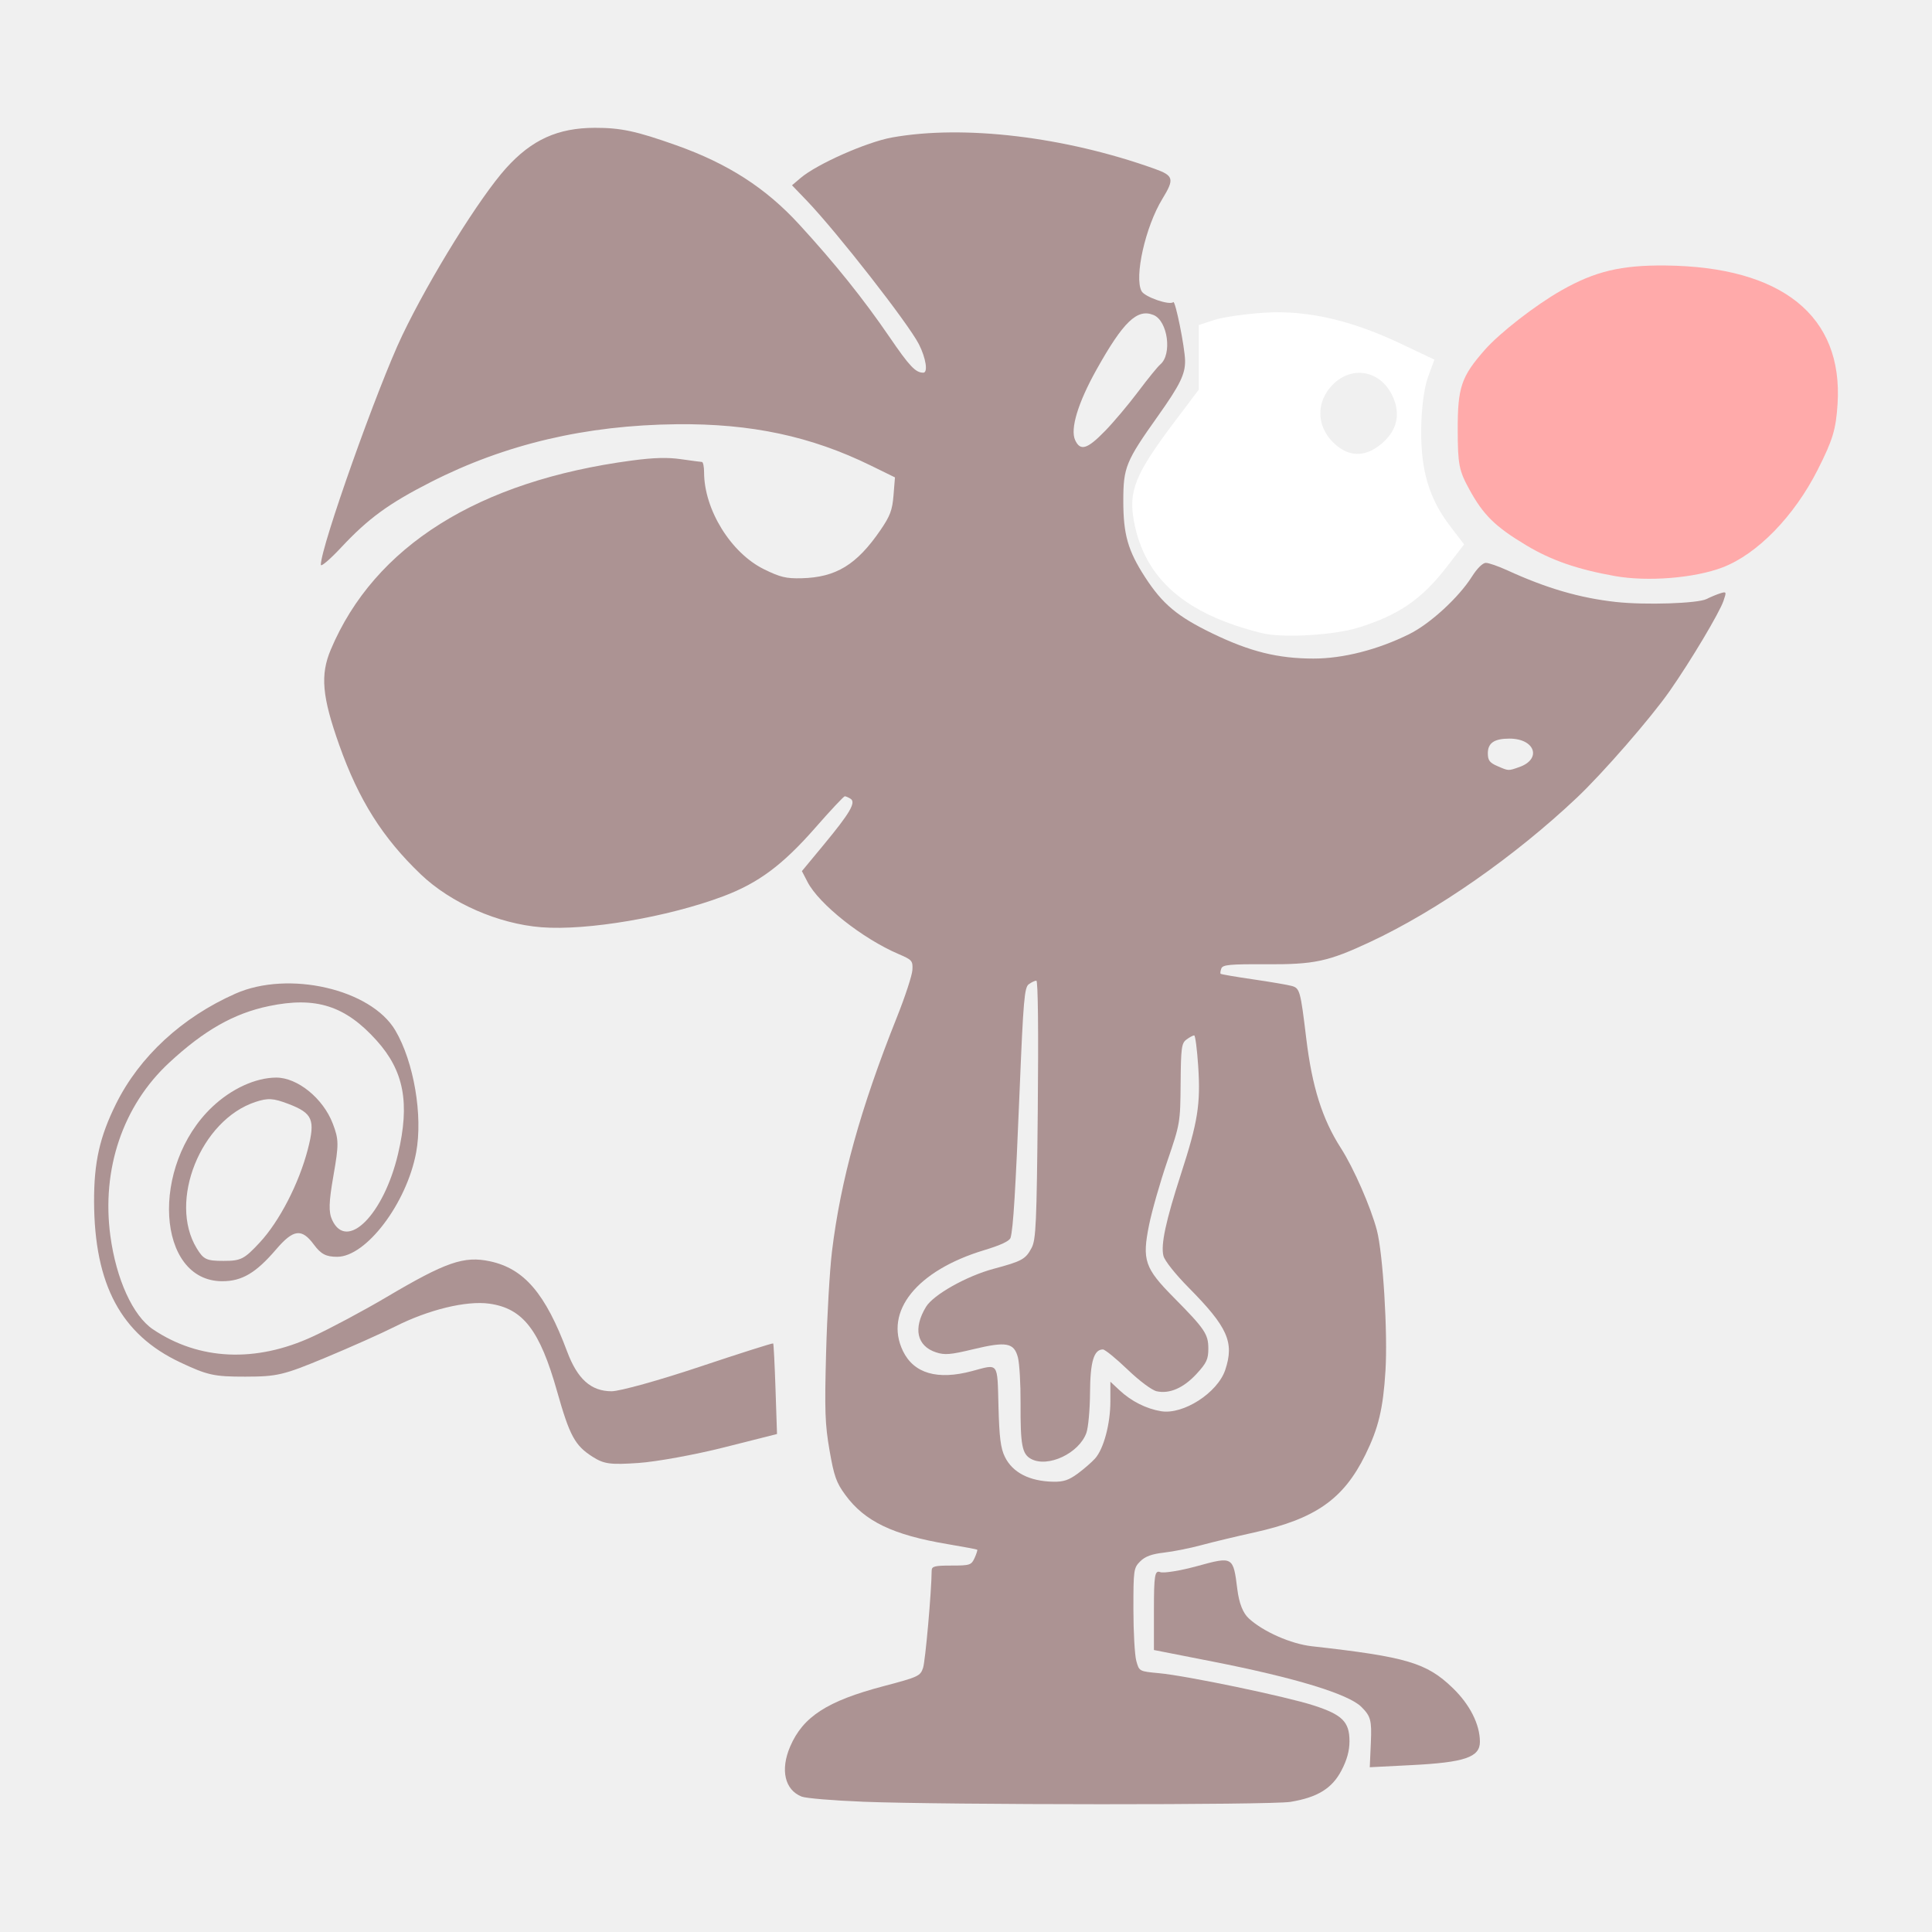
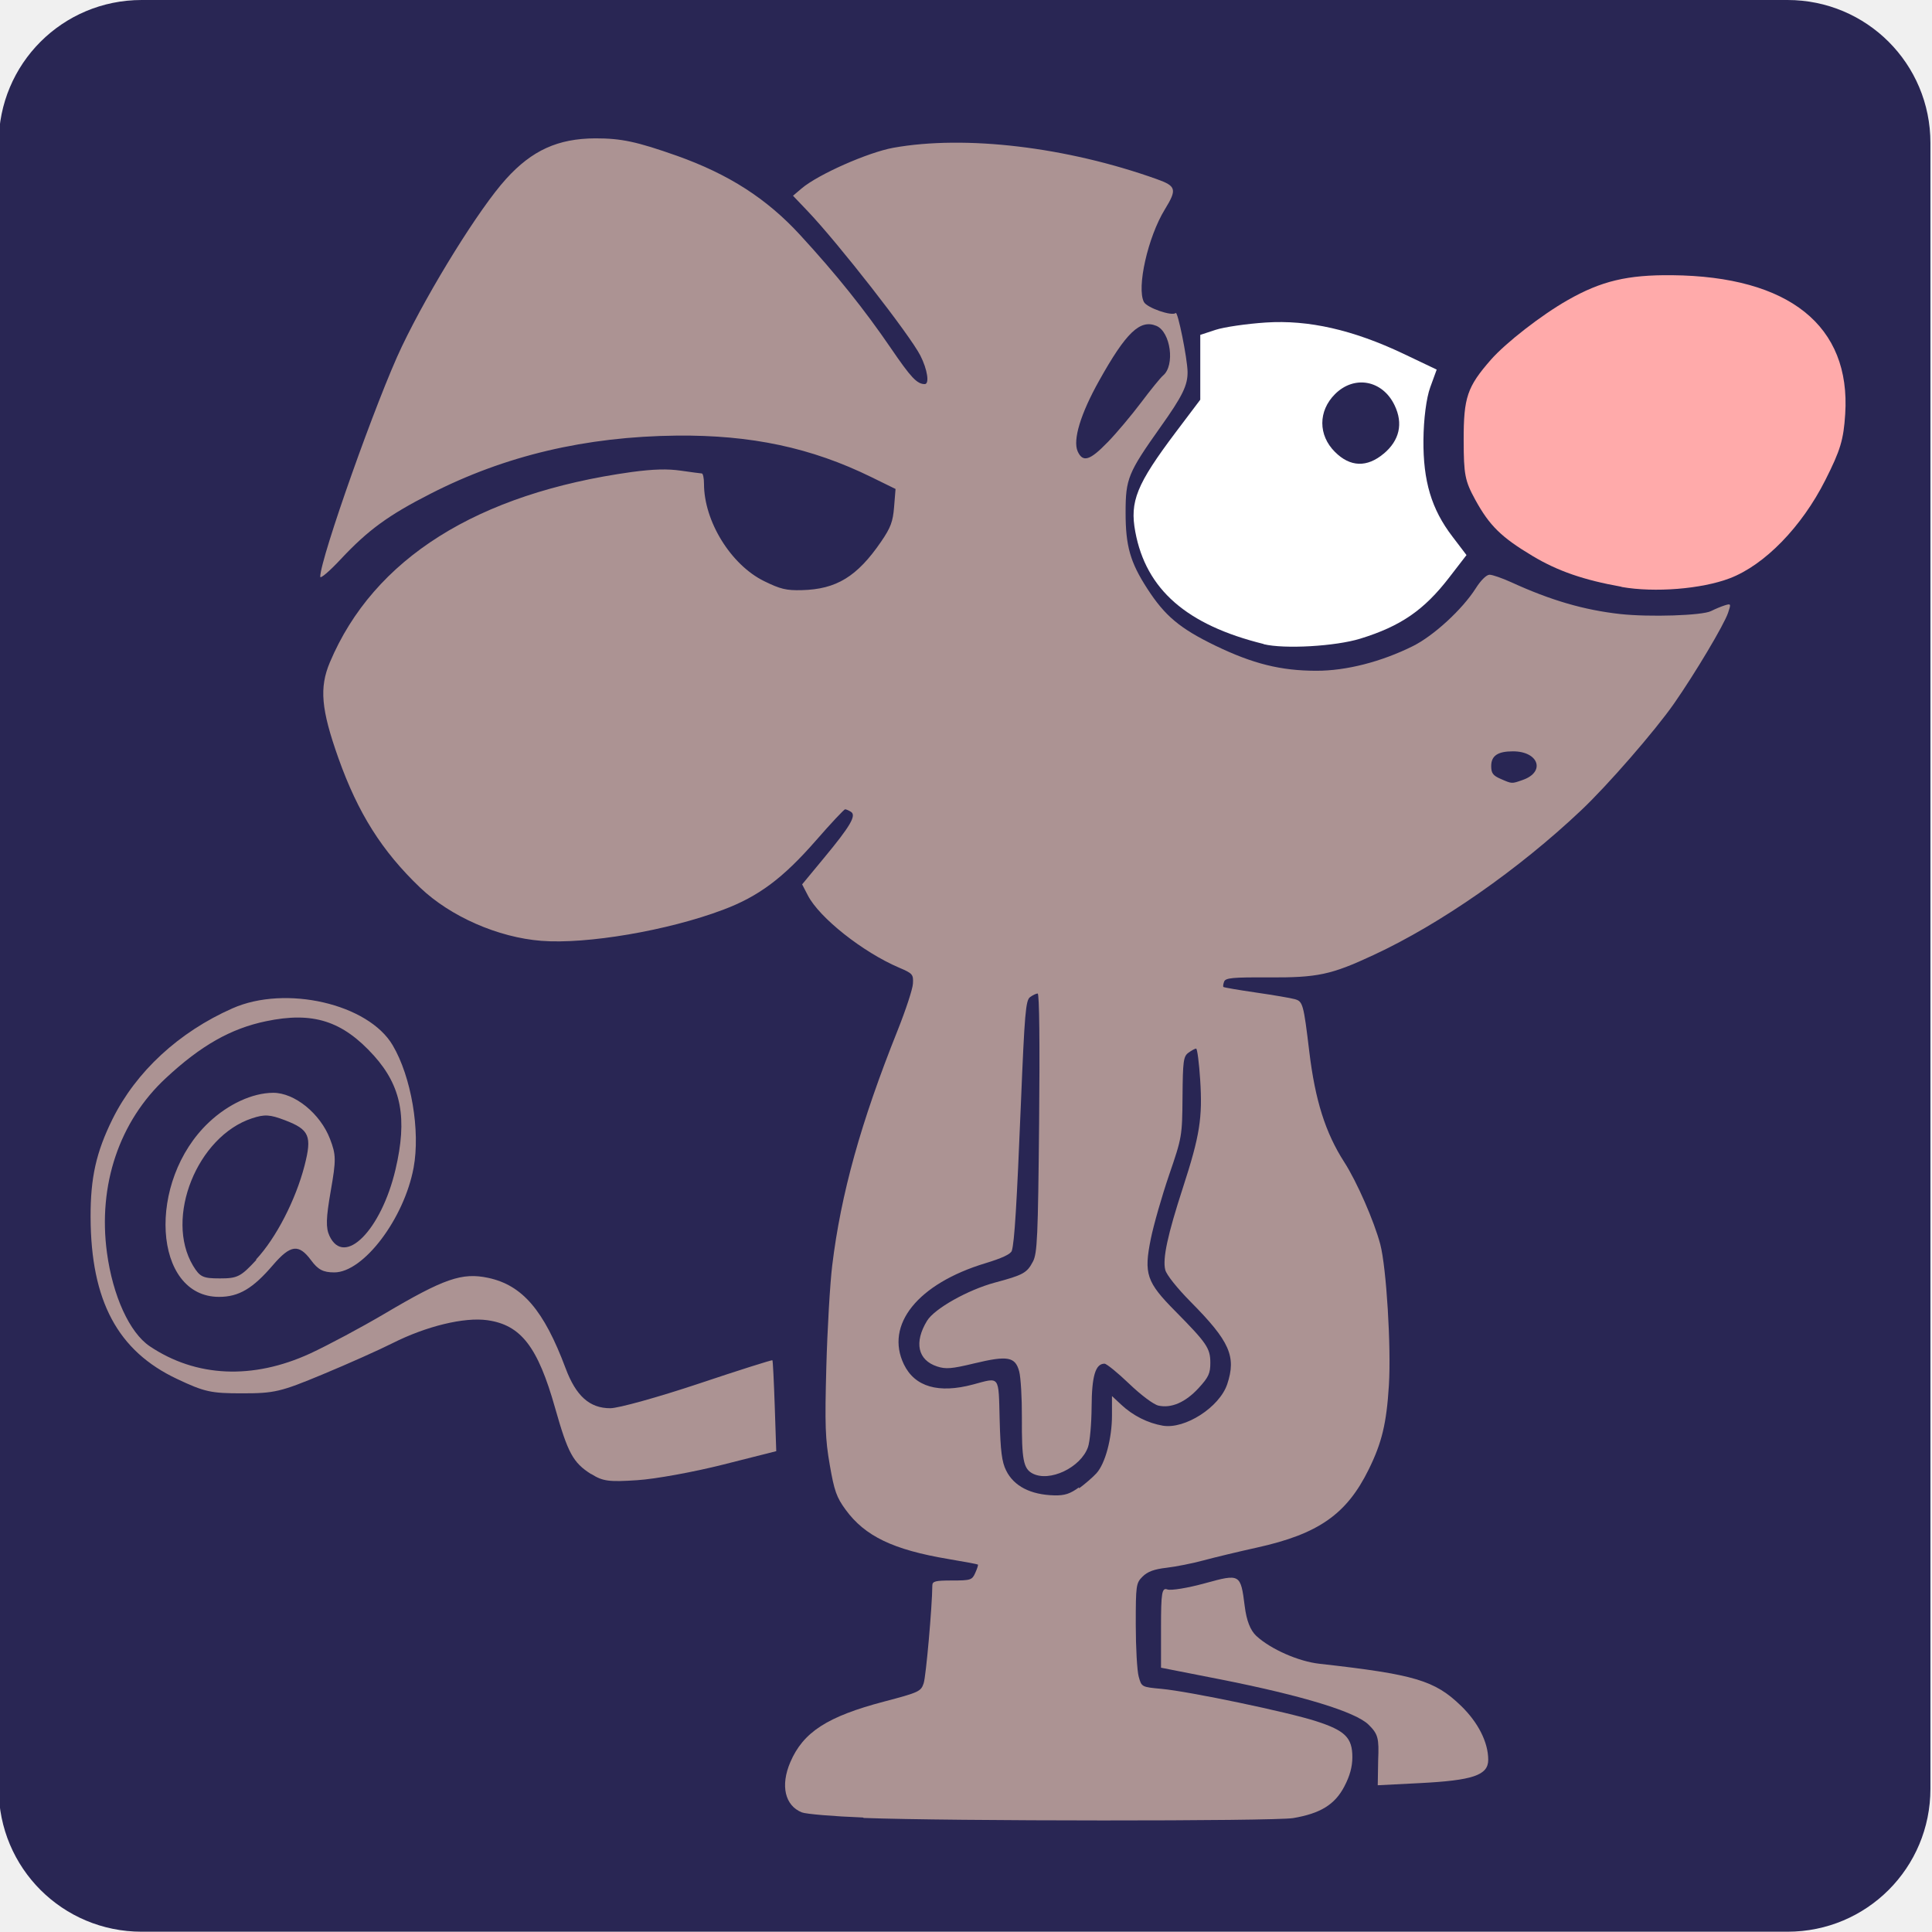
- <svg xmlns="http://www.w3.org/2000/svg" id="svg145" version="1.1" viewBox="0 0 135.467 135.467" height="135.467mm" width="135.467mm">
-   <defs id="defs139" />
-   <g transform="translate(-63.6561,-104.4522)" id="layer1">
-     <g id="g1595" transform="translate(1.387576,-1.586607)">
-       <path id="path970-2-5" d="m 122.75,232.369 c -2.056,-0.08 -3.978,-0.241 -4.273,-0.358 -1.183,-0.471 -1.506,-1.874 -0.806,-3.506 0.899,-2.096 2.593,-3.193 6.544,-4.235 2.447,-0.645 2.587,-0.71 2.777,-1.286 0.161,-0.488 0.591,-5.342 0.603,-6.818 0.002,-0.302 0.205,-0.354 1.385,-0.354 1.296,0 1.397,-0.033 1.624,-0.531 0.133,-0.292 0.216,-0.554 0.184,-0.582 -0.032,-0.028 -0.967,-0.203 -2.078,-0.39 -3.832,-0.644 -5.807,-1.593 -7.165,-3.444 -0.638,-0.869 -0.796,-1.315 -1.112,-3.133 -0.317,-1.824 -0.351,-2.782 -0.24,-6.869 0.071,-2.612 0.256,-5.795 0.411,-7.073 0.609,-5.011 2.001,-10.033 4.559,-16.441 0.571,-1.431 1.057,-2.913 1.08,-3.292 0.039,-0.649 -0.019,-0.716 -0.969,-1.122 -2.526,-1.078 -5.576,-3.494 -6.385,-5.057 l -0.393,-0.759 1.533,-1.852 c 1.839,-2.222 2.275,-2.97 1.88,-3.22 -0.149,-0.095 -0.332,-0.174 -0.405,-0.175 -0.074,-0.002 -0.997,0.983 -2.053,2.189 -2.302,2.629 -4.002,3.895 -6.482,4.827 -3.874,1.455 -9.54,2.42 -12.737,2.168 -3.029,-0.238 -6.351,-1.695 -8.459,-3.71 -2.677,-2.559 -4.349,-5.209 -5.716,-9.062 -1.209,-3.408 -1.343,-4.918 -0.595,-6.694 3.058,-7.255 10.347,-11.831 21.123,-13.262 1.525,-0.203 2.49,-0.228 3.435,-0.092 0.722,0.104 1.381,0.192 1.465,0.194 0.083,0.002 0.152,0.327 0.152,0.723 0,2.617 1.88,5.659 4.202,6.8 1.139,0.56 1.553,0.659 2.64,0.631 2.412,-0.061 3.861,-0.947 5.527,-3.378 0.677,-0.988 0.831,-1.399 0.914,-2.441 l 0.101,-1.253 -1.692,-0.829 c -4.203,-2.06 -8.398,-2.953 -13.612,-2.898 -6.373,0.067 -12.028,1.398 -17.246,4.058 -2.952,1.505 -4.378,2.546 -6.278,4.579 -0.785,0.841 -1.428,1.388 -1.428,1.217 0,-1.262 3.985,-12.487 5.713,-16.094 1.942,-4.053 5.428,-9.665 7.278,-11.718 1.796,-1.992 3.622,-2.821 6.225,-2.826 1.822,-0.003 2.903,0.229 5.706,1.224 3.624,1.287 6.27,2.99 8.611,5.541 2.525,2.752 4.511,5.228 6.343,7.908 1.404,2.053 1.824,2.497 2.365,2.497 0.344,0 0.189,-1.018 -0.305,-1.992 -0.731,-1.442 -5.761,-7.882 -7.876,-10.084 l -1.023,-1.065 0.604,-0.513 c 1.149,-0.977 4.639,-2.522 6.415,-2.84 5.025,-0.9 12.086,-0.059 18.382,2.189 1.369,0.489 1.428,0.711 0.567,2.12 -1.187,1.941 -1.985,5.484 -1.457,6.47 0.218,0.407 1.974,1.013 2.221,0.765 0.144,-0.144 0.811,3.157 0.829,4.098 0.018,0.949 -0.354,1.71 -1.897,3.883 -2.264,3.189 -2.434,3.604 -2.434,5.96 -1.7e-4,2.35 0.322,3.483 1.516,5.33 1.228,1.9 2.271,2.773 4.74,3.966 2.627,1.27 4.583,1.756 7.078,1.758 2.078,0.002 4.523,-0.623 6.728,-1.721 1.46,-0.726 3.463,-2.568 4.385,-4.03 0.359,-0.569 0.754,-0.959 0.971,-0.96 0.202,-2.1e-4 0.883,0.237 1.515,0.526 2.746,1.259 5.079,1.938 7.614,2.217 2.048,0.225 5.738,0.105 6.352,-0.208 0.284,-0.144 0.718,-0.325 0.965,-0.401 0.428,-0.132 0.438,-0.109 0.22,0.53 -0.289,0.846 -2.3,4.216 -3.775,6.325 -1.332,1.905 -4.684,5.756 -6.512,7.483 -4.364,4.122 -9.816,7.925 -14.493,10.111 -2.956,1.381 -3.902,1.583 -7.343,1.563 -2.486,-0.014 -2.987,0.033 -3.086,0.291 -0.065,0.17 -0.088,0.339 -0.05,0.377 0.037,0.037 1.062,0.213 2.278,0.39 1.215,0.177 2.436,0.385 2.712,0.463 0.559,0.156 0.611,0.345 1.011,3.668 0.411,3.411 1.126,5.673 2.436,7.711 0.888,1.381 2.09,4.127 2.518,5.751 0.428,1.628 0.768,7.181 0.602,9.853 -0.165,2.66 -0.488,4.011 -1.405,5.879 -1.537,3.129 -3.512,4.51 -7.807,5.459 -1.266,0.28 -2.937,0.681 -3.715,0.892 -0.778,0.211 -1.949,0.444 -2.603,0.519 -0.859,0.098 -1.321,0.268 -1.667,0.614 -0.458,0.458 -0.478,0.598 -0.477,3.366 5.8e-4,1.589 0.092,3.216 0.204,3.617 0.202,0.728 0.203,0.729 1.596,0.858 1.93,0.179 8.867,1.625 10.826,2.257 2.021,0.651 2.525,1.153 2.525,2.509 0,0.674 -0.173,1.308 -0.561,2.051 -0.661,1.266 -1.683,1.894 -3.583,2.206 -1.373,0.225 -24.144,0.217 -29.999,-0.011 z m 15.072,-22.995 c 0.433,-0.318 0.984,-0.796 1.224,-1.061 0.61,-0.674 1.08,-2.431 1.08,-4.034 v -1.358 l 0.643,0.601 c 0.823,0.769 1.864,1.294 2.911,1.468 1.555,0.259 3.964,-1.293 4.5,-2.897 0.646,-1.936 0.175,-2.997 -2.562,-5.764 -0.94,-0.951 -1.686,-1.891 -1.772,-2.232 -0.196,-0.78 0.161,-2.442 1.236,-5.762 1.177,-3.633 1.375,-4.872 1.202,-7.526 -0.078,-1.195 -0.205,-2.172 -0.283,-2.172 -0.078,0 -0.318,0.129 -0.534,0.287 -0.353,0.258 -0.395,0.564 -0.416,3.081 -0.023,2.758 -0.036,2.829 -0.937,5.462 -0.502,1.467 -1.077,3.481 -1.278,4.475 -0.495,2.45 -0.303,3.016 1.72,5.061 2.194,2.219 2.438,2.579 2.438,3.598 0,0.742 -0.125,1.01 -0.824,1.769 -0.91,0.988 -1.897,1.419 -2.796,1.222 -0.338,-0.074 -1.21,-0.725 -2.05,-1.531 -0.804,-0.771 -1.579,-1.402 -1.723,-1.402 -0.633,0 -0.89,0.863 -0.902,3.025 -0.007,1.17 -0.12,2.436 -0.253,2.815 -0.503,1.434 -2.694,2.471 -3.879,1.837 -0.635,-0.34 -0.754,-0.972 -0.739,-3.919 0.007,-1.344 -0.077,-2.784 -0.186,-3.199 -0.273,-1.037 -0.809,-1.134 -3.145,-0.571 -1.582,0.381 -1.991,0.415 -2.597,0.215 -1.346,-0.444 -1.618,-1.684 -0.701,-3.192 0.515,-0.847 2.848,-2.159 4.742,-2.666 1.99,-0.533 2.243,-0.673 2.663,-1.471 0.303,-0.575 0.353,-1.696 0.431,-9.692 0.054,-5.528 0.016,-9.041 -0.1,-9.041 -0.104,0 -0.344,0.114 -0.533,0.253 -0.303,0.222 -0.38,1.111 -0.639,7.425 -0.292,7.136 -0.449,9.688 -0.635,10.345 -0.065,0.231 -0.678,0.52 -1.854,0.875 -4.718,1.425 -7.033,4.302 -5.692,7.073 0.762,1.573 2.422,2.054 4.844,1.404 1.891,-0.508 1.77,-0.67 1.853,2.475 0.058,2.195 0.153,2.939 0.451,3.544 0.539,1.095 1.717,1.703 3.373,1.739 0.725,0.016 1.103,-0.107 1.717,-0.559 z m 30.966,-49.547 c 1.608,-0.561 1.118,-1.999 -0.681,-1.999 -1.063,0 -1.515,0.306 -1.515,1.027 0,0.494 0.124,0.663 0.657,0.894 0.809,0.352 0.762,0.349 1.54,0.078 z m -29.039,-23.566 c 0.62,-0.639 1.673,-1.891 2.341,-2.782 0.668,-0.891 1.357,-1.738 1.531,-1.883 0.849,-0.704 0.532,-3.054 -0.467,-3.468 -1.143,-0.474 -2.12,0.462 -4.004,3.833 -1.295,2.319 -1.852,4.154 -1.496,4.935 0.361,0.793 0.854,0.643 2.094,-0.636 z" style="fill:#ac9393;fill-opacity:1;stroke:none;stroke-width:3.818;stroke-linecap:butt;stroke-linejoin:miter;stroke-miterlimit:4;stroke-dasharray:none;stroke-dashoffset:10;stroke-opacity:1;paint-order:stroke fill markers" />
-       <path id="path974-8-3" d="m 103.838,208.197 c -1.256,-0.795 -1.624,-1.47 -2.51,-4.606 -1.212,-4.288 -2.388,-5.811 -4.744,-6.142 -1.61,-0.226 -4.262,0.417 -6.611,1.603 -0.924,0.467 -3.12,1.447 -4.88,2.18 -2.95,1.227 -3.389,1.331 -5.628,1.334 -2.188,0.002 -2.641,-0.097 -4.571,-1.007 -4.135,-1.948 -6.007,-5.444 -6.029,-11.256 -0.01,-2.755 0.39,-4.543 1.534,-6.854 1.645,-3.323 4.633,-6.082 8.381,-7.74 3.72,-1.645 9.5,-0.316 11.207,2.578 1.299,2.202 1.943,5.977 1.46,8.564 -0.664,3.563 -3.504,7.312 -5.539,7.312 -0.777,0 -1.138,-0.189 -1.632,-0.857 -0.853,-1.154 -1.434,-1.08 -2.647,0.337 -1.413,1.651 -2.391,2.23 -3.769,2.232 -4.617,0.008 -5.085,-8.084 -0.708,-12.223 1.346,-1.273 3.033,-2.047 4.476,-2.055 1.497,-0.008 3.298,1.455 3.975,3.227 0.425,1.114 0.43,1.451 0.047,3.64 -0.33,1.886 -0.349,2.568 -0.087,3.127 1.033,2.202 3.612,-0.389 4.613,-4.634 0.844,-3.578 0.42,-5.824 -1.499,-7.959 -2.197,-2.443 -4.257,-3.102 -7.553,-2.415 -2.453,0.511 -4.539,1.695 -6.99,3.966 -3.247,3.008 -4.76,7.469 -4.125,12.161 0.41,3.029 1.582,5.595 2.986,6.539 3.23,2.173 7.195,2.354 11.188,0.511 1.255,-0.579 3.593,-1.828 5.195,-2.776 4.161,-2.46 5.424,-2.897 7.249,-2.506 2.393,0.513 3.889,2.262 5.405,6.32 0.725,1.941 1.677,2.792 3.123,2.792 0.573,0 3.343,-0.77 6.156,-1.711 2.813,-0.941 5.14,-1.68 5.172,-1.643 0.032,0.037 0.105,1.482 0.163,3.21 l 0.105,3.142 -3.714,0.938 c -2.043,0.516 -4.743,1.007 -6,1.093 -1.97,0.133 -2.412,0.075 -3.199,-0.423 z M 80.474,193.168 c 1.388,-1.491 2.761,-4.151 3.381,-6.552 0.533,-2.065 0.337,-2.523 -1.364,-3.173 -1.062,-0.405 -1.434,-0.428 -2.314,-0.137 -3.831,1.264 -6.12,6.964 -4.118,10.256 0.48,0.789 0.687,0.887 1.881,0.887 1.221,0 1.448,-0.115 2.534,-1.281 z" style="fill:#ac9393;fill-opacity:1;stroke:none;stroke-width:5.399;stroke-linecap:butt;stroke-linejoin:miter;stroke-miterlimit:4;stroke-dasharray:none;stroke-dashoffset:10;stroke-opacity:1;paint-order:stroke fill markers" />
-       <path id="path976-9-5" d="m 158.39,228.208 c 0.067,-1.549 -0.008,-1.828 -0.663,-2.484 -0.904,-0.904 -4.645,-2.045 -10.441,-3.183 l -4.107,-0.807 -7e-5,-2.816 c -5e-5,-2.421 0.062,-2.793 0.441,-2.647 0.242,0.093 1.417,-0.099 2.609,-0.426 2.492,-0.684 2.511,-0.673 2.796,1.613 0.125,1.002 0.393,1.682 0.813,2.067 1.011,0.926 2.95,1.78 4.411,1.944 6.652,0.745 8.048,1.159 9.88,2.926 1.203,1.161 1.907,2.554 1.907,3.776 0,1.08 -1.066,1.444 -4.79,1.633 l -2.932,0.149 z" style="fill:#ac9393;fill-opacity:1;stroke:none;stroke-width:5.399;stroke-linecap:butt;stroke-linejoin:miter;stroke-miterlimit:4;stroke-dasharray:none;stroke-dashoffset:10;stroke-opacity:1;paint-order:stroke fill markers" />
-       <path id="path978-6-6" d="m 175.499,146.43 c -2.628,-0.468 -4.458,-1.103 -6.207,-2.152 -2.19,-1.315 -3.009,-2.119 -3.997,-3.922 -0.728,-1.329 -0.811,-1.756 -0.815,-4.194 -0.004,-2.965 0.248,-3.713 1.894,-5.586 1.052,-1.198 3.553,-3.141 5.377,-4.177 2.352,-1.336 4.185,-1.774 7.286,-1.744 8.176,0.081 12.473,3.535 12.077,9.708 -0.115,1.793 -0.334,2.518 -1.389,4.606 -1.653,3.27 -4.239,5.925 -6.677,6.856 -1.968,0.751 -5.251,1.014 -7.549,0.605 z" style="fill:#ffaaaa;fill-opacity:1;stroke:none;stroke-width:5.399;stroke-linecap:butt;stroke-linejoin:miter;stroke-miterlimit:4;stroke-dasharray:none;stroke-dashoffset:10;stroke-opacity:1;paint-order:stroke fill markers" />
-       <path id="path980-0-2" d="m 150.751,150.432 c -5.385,-1.33 -8.218,-3.805 -8.972,-7.84 -0.397,-2.123 0.089,-3.32 2.823,-6.948 l 1.72,-2.282 v -2.266 -2.266 l 1.071,-0.352 c 0.589,-0.194 2.167,-0.424 3.507,-0.512 2.979,-0.196 6.09,0.51 9.612,2.183 l 2.332,1.107 -0.452,1.239 c -0.27,0.739 -0.461,2.219 -0.474,3.668 -0.026,2.881 0.56,4.839 2.02,6.753 l 0.989,1.295 -1.216,1.577 c -1.75,2.268 -3.378,3.386 -6.203,4.26 -1.739,0.537 -5.314,0.741 -6.757,0.385 z m 8.386,-13.277 c 1.1,-0.926 1.366,-2.098 0.763,-3.368 -0.839,-1.769 -2.817,-2.143 -4.171,-0.789 -1.176,1.176 -1.176,2.868 0,4.044 1.058,1.058 2.239,1.097 3.408,0.113 z" style="fill:#ffffff;fill-opacity:1;stroke:none;stroke-width:5.399;stroke-linecap:butt;stroke-linejoin:miter;stroke-miterlimit:4;stroke-dasharray:none;stroke-dashoffset:10;stroke-opacity:1;paint-order:stroke fill markers" />
+ <svg xmlns="http://www.w3.org/2000/svg" width="512" height="512" version="1.1" viewBox="0 0 135 135">
+   <g transform="translate(-63.7 -104)">
+     <path d="m73.6 104h115c5.53 0 9.99 4.45 9.99 9.99v115c0 5.53-4.45 9.99-9.99 9.99h-115c-5.53 0-9.99-4.45-9.99-9.99v-115c0-5.53 4.45-9.99 9.99-9.99z" fill="#292654" stroke-width=".271" />
+     <g fill="#ac9393">
+       <path d="m124 231c-2.06-0.08-3.98-0.241-4.27-0.358-1.18-0.471-1.51-1.87-0.806-3.51 0.899-2.1 2.59-3.19 6.54-4.23 2.45-0.645 2.59-0.71 2.78-1.29 0.161-0.488 0.591-5.34 0.603-6.82 2e-3 -0.302 0.205-0.354 1.38-0.354 1.3 0 1.4-0.033 1.62-0.531 0.133-0.292 0.216-0.554 0.184-0.582-0.032-0.028-0.967-0.203-2.08-0.39-3.83-0.644-5.81-1.59-7.16-3.44-0.638-0.869-0.796-1.32-1.11-3.13-0.317-1.82-0.351-2.78-0.24-6.87 0.071-2.61 0.256-5.8 0.411-7.07 0.609-5.01 2-10 4.56-16.4 0.571-1.43 1.06-2.91 1.08-3.29 0.039-0.649-0.019-0.716-0.969-1.12-2.53-1.08-5.58-3.49-6.38-5.06l-0.393-0.759 1.53-1.85c1.84-2.22 2.28-2.97 1.88-3.22-0.149-0.095-0.332-0.174-0.405-0.175-0.074-2e-3 -0.997 0.983-2.05 2.19-2.3 2.63-4 3.9-6.48 4.83-3.87 1.46-9.54 2.42-12.7 2.17-3.03-0.238-6.35-1.7-8.46-3.71-2.68-2.56-4.35-5.21-5.72-9.06-1.21-3.41-1.34-4.92-0.595-6.69 3.06-7.25 10.3-11.8 21.1-13.3 1.53-0.203 2.49-0.228 3.43-0.092 0.722 0.104 1.38 0.192 1.46 0.194 0.083 2e-3 0.152 0.327 0.152 0.723 0 2.62 1.88 5.66 4.2 6.8 1.14 0.56 1.55 0.659 2.64 0.631 2.41-0.061 3.86-0.946 5.53-3.38 0.677-0.988 0.831-1.4 0.914-2.44l0.101-1.25-1.69-0.829c-4.2-2.06-8.4-2.95-13.6-2.9-6.37 0.067-12 1.4-17.2 4.06-2.95 1.5-4.38 2.55-6.28 4.58-0.785 0.841-1.43 1.39-1.43 1.22 0-1.26 3.98-12.5 5.71-16.1 1.94-4.05 5.43-9.67 7.28-11.7 1.8-1.99 3.62-2.82 6.23-2.83 1.82-3e-3 2.9 0.229 5.71 1.22 3.62 1.29 6.27 2.99 8.61 5.54 2.53 2.75 4.51 5.23 6.34 7.91 1.4 2.05 1.82 2.5 2.36 2.5 0.344 0 0.189-1.02-0.305-1.99-0.731-1.44-5.76-7.88-7.88-10.1l-1.02-1.07 0.604-0.513c1.15-0.977 4.64-2.52 6.41-2.84 5.03-0.9 12.1-0.059 18.4 2.19 1.37 0.489 1.43 0.711 0.567 2.12-1.19 1.94-1.98 5.48-1.46 6.47 0.218 0.407 1.97 1.01 2.22 0.765 0.144-0.144 0.811 3.16 0.829 4.1 0.018 0.949-0.354 1.71-1.9 3.88-2.26 3.19-2.43 3.6-2.43 5.96-1.7e-4 2.35 0.322 3.48 1.52 5.33 1.23 1.9 2.27 2.77 4.74 3.97 2.63 1.27 4.58 1.76 7.08 1.76 2.08 2e-3 4.52-0.623 6.73-1.72 1.46-0.726 3.46-2.57 4.39-4.03 0.359-0.569 0.754-0.959 0.971-0.96 0.202-2.1e-4 0.883 0.237 1.52 0.526 2.75 1.26 5.08 1.94 7.61 2.22 2.05 0.225 5.74 0.105 6.35-0.208 0.284-0.144 0.718-0.325 0.965-0.401 0.428-0.132 0.438-0.109 0.22 0.53-0.289 0.846-2.3 4.22-3.77 6.33-1.33 1.91-4.68 5.76-6.51 7.48-4.36 4.12-9.82 7.93-14.5 10.1-2.96 1.38-3.9 1.58-7.34 1.56-2.49-0.014-2.99 0.033-3.09 0.291-0.065 0.17-0.088 0.339-0.05 0.377 0.037 0.037 1.06 0.213 2.28 0.39 1.22 0.177 2.44 0.385 2.71 0.463 0.559 0.156 0.611 0.345 1.01 3.67 0.411 3.41 1.13 5.67 2.44 7.71 0.888 1.38 2.09 4.13 2.52 5.75 0.428 1.63 0.768 7.18 0.602 9.85-0.165 2.66-0.488 4.01-1.41 5.88-1.54 3.13-3.51 4.51-7.81 5.46-1.27 0.28-2.94 0.681-3.72 0.892-0.778 0.211-1.95 0.444-2.6 0.519-0.859 0.098-1.32 0.268-1.67 0.614-0.458 0.458-0.478 0.598-0.477 3.37 5.8e-4 1.59 0.092 3.22 0.204 3.62 0.202 0.728 0.203 0.729 1.6 0.858 1.93 0.179 8.87 1.63 10.8 2.26 2.02 0.651 2.53 1.15 2.53 2.51 0 0.674-0.173 1.31-0.561 2.05-0.661 1.27-1.68 1.89-3.58 2.21-1.37 0.225-24.1 0.217-30-0.011zm15.1-23c0.433-0.318 0.984-0.796 1.22-1.06 0.61-0.674 1.08-2.43 1.08-4.03v-1.36l0.643 0.601c0.823 0.769 1.86 1.29 2.91 1.47 1.55 0.259 3.96-1.29 4.5-2.9 0.646-1.94 0.175-3-2.56-5.76-0.94-0.951-1.69-1.89-1.77-2.23-0.196-0.78 0.161-2.44 1.24-5.76 1.18-3.63 1.37-4.87 1.2-7.53-0.078-1.19-0.205-2.17-0.283-2.17-0.078 0-0.318 0.129-0.534 0.287-0.353 0.258-0.395 0.564-0.416 3.08-0.023 2.76-0.036 2.83-0.937 5.46-0.502 1.47-1.08 3.48-1.28 4.47-0.495 2.45-0.303 3.02 1.72 5.06 2.19 2.22 2.44 2.58 2.44 3.6 0 0.742-0.125 1.01-0.824 1.77-0.91 0.988-1.9 1.42-2.8 1.22-0.338-0.074-1.21-0.725-2.05-1.53-0.804-0.771-1.58-1.4-1.72-1.4-0.633 0-0.89 0.863-0.902 3.02-7e-3 1.17-0.12 2.44-0.253 2.81-0.503 1.43-2.69 2.47-3.88 1.84-0.635-0.34-0.754-0.972-0.739-3.92 7e-3 -1.34-0.077-2.78-0.186-3.2-0.273-1.04-0.81-1.13-3.14-0.571-1.58 0.381-1.99 0.415-2.6 0.215-1.35-0.444-1.62-1.68-0.701-3.19 0.515-0.847 2.85-2.16 4.74-2.67 1.99-0.533 2.24-0.673 2.66-1.47 0.303-0.575 0.353-1.7 0.431-9.69 0.054-5.53 0.016-9.04-0.1-9.04-0.104 0-0.344 0.114-0.533 0.253-0.303 0.222-0.38 1.11-0.639 7.42-0.292 7.14-0.449 9.69-0.635 10.3-0.065 0.231-0.678 0.52-1.85 0.875-4.72 1.43-7.03 4.3-5.69 7.07 0.762 1.57 2.42 2.05 4.84 1.4 1.89-0.508 1.77-0.67 1.85 2.47 0.058 2.2 0.153 2.94 0.451 3.54 0.539 1.1 1.72 1.7 3.37 1.74 0.725 0.016 1.1-0.107 1.72-0.559zm31-49.5c1.61-0.561 1.12-2-0.681-2-1.06 0-1.52 0.306-1.52 1.03 0 0.494 0.124 0.663 0.657 0.894 0.809 0.352 0.762 0.349 1.54 0.078zm-29-23.6c0.62-0.639 1.67-1.89 2.34-2.78 0.668-0.891 1.36-1.74 1.53-1.88 0.848-0.704 0.532-3.05-0.467-3.47-1.14-0.474-2.12 0.462-4 3.83-1.3 2.32-1.85 4.15-1.5 4.94 0.361 0.793 0.854 0.643 2.09-0.636z" style="paint-order:stroke fill markers" />
+       <path d="m105 207c-1.26-0.795-1.62-1.47-2.51-4.61-1.21-4.29-2.39-5.81-4.74-6.14-1.61-0.226-4.26 0.417-6.61 1.6-0.924 0.467-3.12 1.45-4.88 2.18-2.95 1.23-3.39 1.33-5.63 1.33-2.19 2e-3 -2.64-0.097-4.57-1.01-4.13-1.95-6.01-5.44-6.03-11.3-0.01-2.76 0.39-4.54 1.53-6.85 1.65-3.32 4.63-6.08 8.38-7.74 3.72-1.65 9.5-0.316 11.2 2.58 1.3 2.2 1.94 5.98 1.46 8.56-0.664 3.56-3.5 7.31-5.54 7.31-0.777 0-1.14-0.189-1.63-0.857-0.853-1.15-1.43-1.08-2.65 0.337-1.41 1.65-2.39 2.23-3.77 2.23-4.62 8e-3 -5.09-8.08-0.708-12.2 1.35-1.27 3.03-2.05 4.48-2.06 1.5-8e-3 3.3 1.45 3.98 3.23 0.425 1.11 0.43 1.45 0.047 3.64-0.33 1.89-0.349 2.57-0.086 3.13 1.03 2.2 3.61-0.389 4.61-4.63 0.844-3.58 0.42-5.82-1.5-7.96-2.2-2.44-4.26-3.1-7.55-2.41-2.45 0.511-4.54 1.69-6.99 3.97-3.25 3.01-4.76 7.47-4.12 12.2 0.41 3.03 1.58 5.59 2.99 6.54 3.23 2.17 7.19 2.35 11.2 0.511 1.25-0.579 3.59-1.83 5.2-2.78 4.16-2.46 5.42-2.9 7.25-2.51 2.39 0.513 3.89 2.26 5.41 6.32 0.725 1.94 1.68 2.79 3.12 2.79 0.573 0 3.34-0.77 6.16-1.71 2.81-0.941 5.14-1.68 5.17-1.64 0.032 0.037 0.105 1.48 0.163 3.21l0.105 3.14-3.71 0.938c-2.04 0.516-4.74 1.01-6 1.09-1.97 0.133-2.41 0.075-3.2-0.423zm-23.4-15c1.39-1.49 2.76-4.15 3.38-6.55 0.533-2.07 0.337-2.52-1.36-3.17-1.06-0.405-1.43-0.428-2.31-0.137-3.83 1.26-6.12 6.96-4.12 10.3 0.48 0.789 0.687 0.887 1.88 0.887 1.22 0 1.45-0.115 2.53-1.28z" style="paint-order:stroke fill markers" />
+       <path d="m160 227c0.067-1.55-8e-3 -1.83-0.663-2.48-0.904-0.904-4.64-2.04-10.4-3.18l-4.11-0.807-7e-5 -2.82c-5e-5 -2.42 0.062-2.79 0.441-2.65 0.242 0.093 1.42-0.099 2.61-0.426 2.49-0.684 2.51-0.673 2.8 1.61 0.125 1 0.393 1.68 0.813 2.07 1.01 0.926 2.95 1.78 4.41 1.94 6.65 0.745 8.05 1.16 9.88 2.93 1.2 1.16 1.91 2.55 1.91 3.78 0 1.08-1.07 1.44-4.79 1.63l-2.93 0.149z" style="paint-order:stroke fill markers" />
    </g>
+     <path d="m177 145c-2.63-0.468-4.46-1.1-6.21-2.15-2.19-1.31-3.01-2.12-4-3.92-0.728-1.33-0.811-1.76-0.815-4.19-4e-3 -2.97 0.248-3.71 1.89-5.59 1.05-1.2 3.55-3.14 5.38-4.18 2.35-1.34 4.18-1.77 7.29-1.74 8.18 0.081 12.5 3.53 12.1 9.71-0.115 1.79-0.334 2.52-1.39 4.61-1.65 3.27-4.24 5.93-6.68 6.86-1.97 0.751-5.25 1.01-7.55 0.605z" fill="#faa" style="paint-order:stroke fill markers" />
+     <path d="m152 149c-5.39-1.33-8.22-3.81-8.97-7.84-0.397-2.12 0.089-3.32 2.82-6.95l1.72-2.28v-4.53l1.07-0.352c0.589-0.194 2.17-0.424 3.51-0.512 2.98-0.196 6.09 0.51 9.61 2.18l2.33 1.11-0.452 1.24c-0.27 0.739-0.461 2.22-0.474 3.67-0.026 2.88 0.56 4.84 2.02 6.75l0.989 1.3-1.22 1.58c-1.75 2.27-3.38 3.39-6.2 4.26-1.74 0.537-5.31 0.741-6.76 0.385zm8.39-13.3c1.1-0.926 1.37-2.1 0.763-3.37-0.839-1.77-2.82-2.14-4.17-0.789-1.18 1.18-1.18 2.87 0 4.04 1.06 1.06 2.24 1.1 3.41 0.113z" fill="#fff" style="paint-order:stroke fill markers" />
  </g>
</svg>
